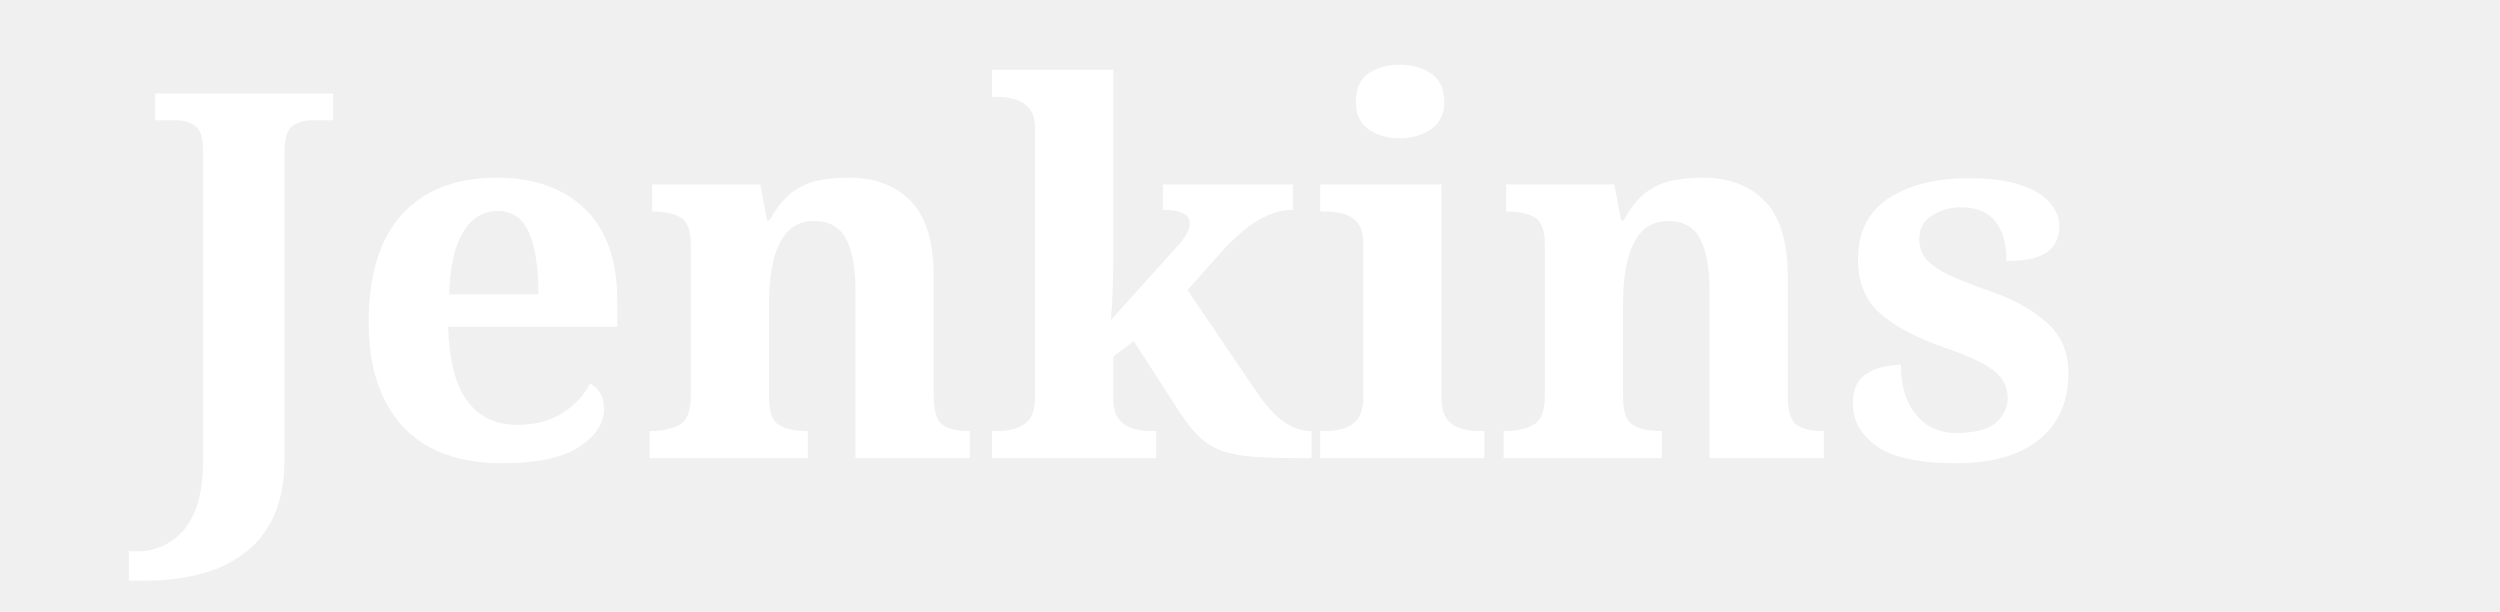
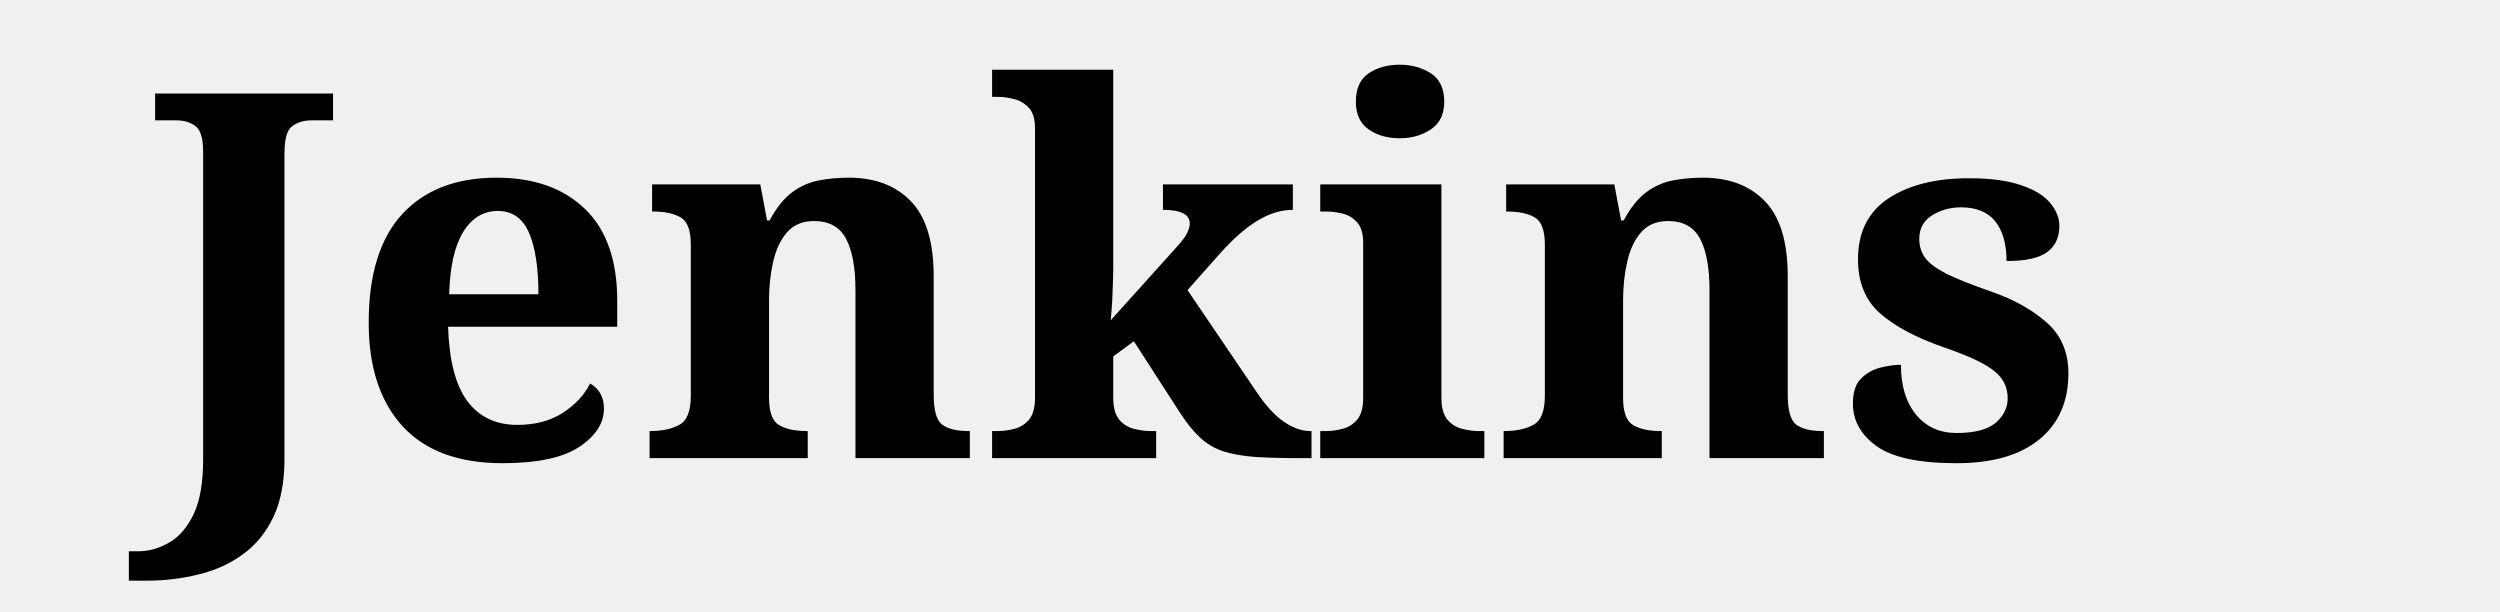
<svg xmlns="http://www.w3.org/2000/svg" xmlns:xlink="http://www.w3.org/1999/xlink" width="139" height="34" id="svg2" version="1.0">
  <defs id="defs4">
    <linearGradient id="linearGradient3054">
      <stop style="stop-color:#729fcf;stop-opacity:1;" offset="0" id="stop3056" />
      <stop id="stop3062" offset="1" style="stop-color:#3465a4;stop-opacity:1;" />
    </linearGradient>
    <linearGradient xlink:href="#linearGradient3054" id="linearGradient3060" x1="156.411" y1="96.022" x2="156.411" y2="2.9507828e-07" gradientUnits="userSpaceOnUse" gradientTransform="scale(0.341615,0.322916)" />
    <linearGradient xlink:href="#linearGradient3054" id="linearGradient2990" gradientUnits="userSpaceOnUse" gradientTransform="scale(0.4316772,0.322916)" x1="156.411" y1="96.022" x2="156.411" y2="2.9507828e-07" />
  </defs>
  <g id="layer1" transform="translate(0,-1)">
-     <text xml:space="preserve" style="font-size:28.55px;font-style:normal;font-variant:normal;font-weight:bold;font-stretch:normal;text-align:start;line-height:100%;writing-mode:lr-tb;text-anchor:start;fill:#ffffff;fill-opacity:1;stroke:none;font-family:Georgia" x="7.723" y="26.605" id="text2184" transform="scale(1.004974,0.9950504)">
+     <text xml:space="preserve" style="font-size:28.55px;font-style:normal;font-variant:normal;font-weight:bold;font-stretch:normal;text-align:start;line-height:100%;writing-mode:lr-tb;text-anchor:start;fill:#000;fill-opacity:1;stroke:none;font-family:Georgia" x="7.723" y="26.605" id="text2184" transform="scale(1.004974,0.9950504)">
      <tspan id="tspan2186" x="7.723" y="26.605">Jenkins</tspan>
    </text>
  </g>
</svg>
